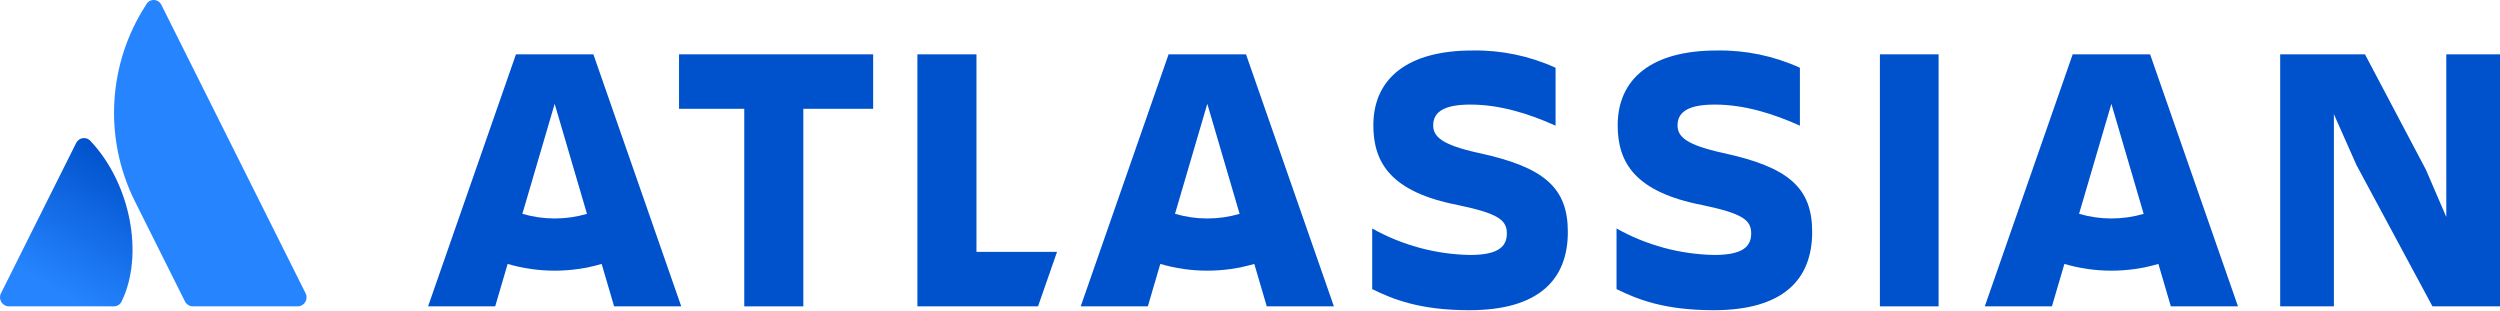
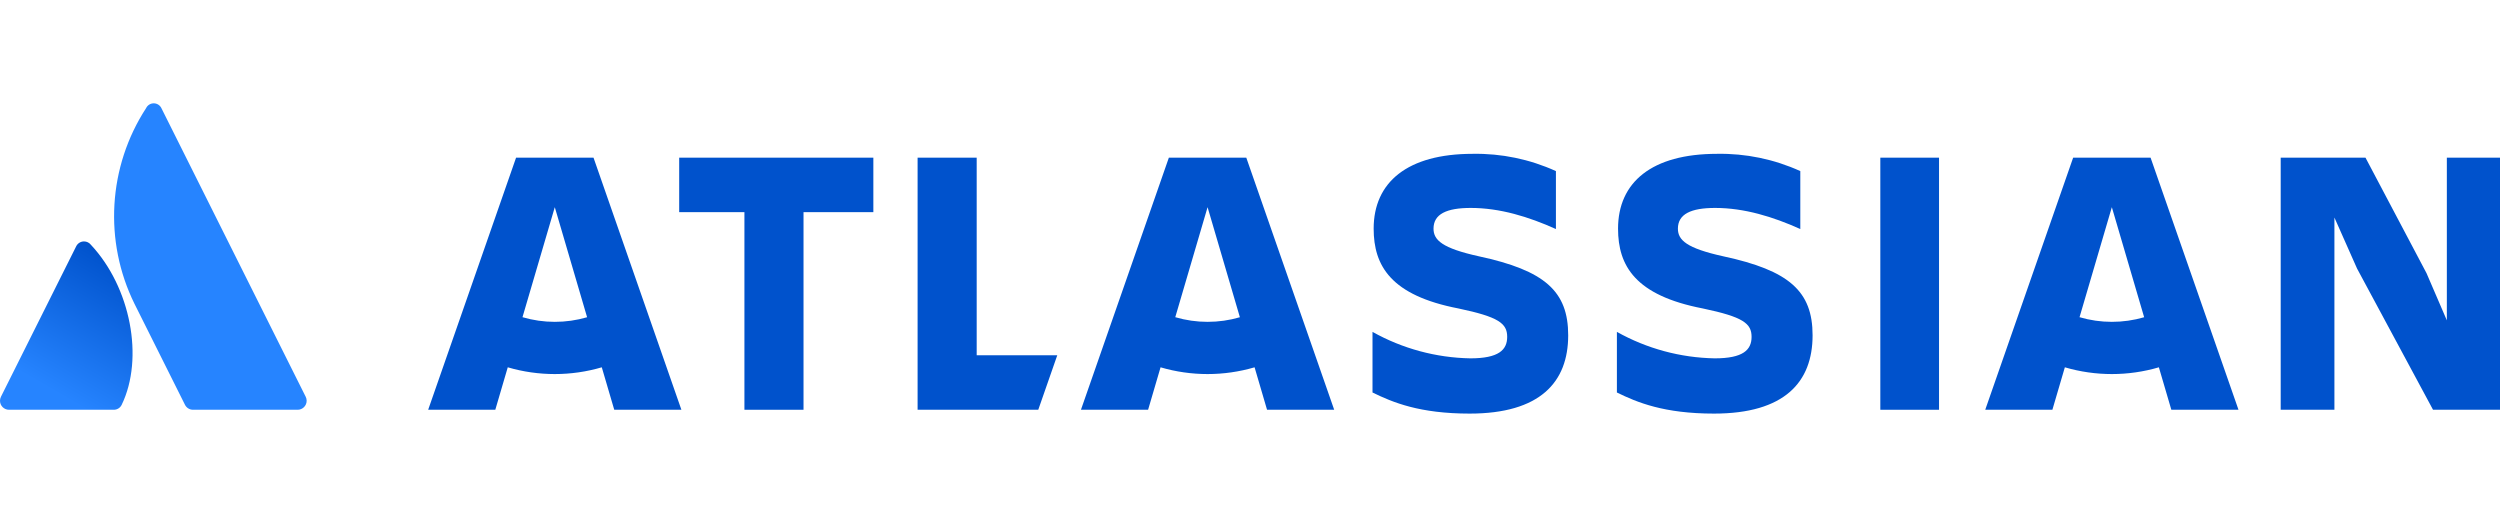
- <svg xmlns="http://www.w3.org/2000/svg" viewBox="0 0 532.119 66.025">
+ <svg xmlns="http://www.w3.org/2000/svg" width="100%" height="100%" viewBox="0 0 532 110" version="1.1" style="fill-rule:evenodd;clip-rule:evenodd;stroke-linejoin:round;stroke-miterlimit:2;">
+   <g transform="matrix(1,0,0,1,0,21.98853)">
+     <path d="M19.354,30.115C19.003,29.656 18.457,29.386 17.879,29.386C17.159,29.386 16.501,29.805 16.197,30.458L0.2,62.442C0.067,62.707 -0.002,63 -0.002,63.297C-0.002,64.346 0.861,65.209 1.91,65.209L24.185,65.209C24.913,65.226 25.585,64.81 25.895,64.152C30.7,54.223 27.788,39.126 19.354,30.115Z" style="fill:url(#_Linear1);fill-rule:nonzero;" />
+     <path d="M31.087,1.024C22.987,13.487 22.05,29.344 28.624,42.674L39.363,64.152C39.686,64.799 40.35,65.209 41.073,65.209L63.344,65.209C64.393,65.209 65.256,64.346 65.256,63.297C65.256,63 65.187,62.707 65.054,62.442C64.921,62.177 35.092,2.511 34.339,1.012C34.037,0.393 33.405,-0.002 32.716,-0.002C32.022,-0.002 31.387,0.398 31.087,1.024Z" style="fill:rgb(38,132,255);fill-rule:nonzero;" />
+     <path d="M292.314,26.669C292.314,34.589 295.988,40.877 310.359,43.653C318.933,45.453 320.729,46.837 320.729,49.695C320.729,52.471 318.929,54.268 312.89,54.268C305.592,54.137 298.438,52.201 292.069,48.634L292.069,61.534C296.397,63.657 302.112,66.025 312.727,66.025C327.751,66.025 333.712,59.325 333.712,49.368M333.712,49.368C333.712,39.978 328.731,35.568 314.687,32.548C306.93,30.833 305.052,29.119 305.052,26.669C305.052,23.569 307.828,22.26 312.972,22.26C319.178,22.26 325.302,24.138 331.099,26.751L331.099,14.421C325.541,11.891 319.486,10.636 313.38,10.747C299.499,10.747 292.314,16.789 292.314,26.669" style="fill:rgb(0,82,204);fill-rule:nonzero;" />
+     <path d="M485.332,11.563L485.332,65.209L496.763,65.209L496.763,24.301L501.581,35.16L517.748,65.209L532.119,65.209L532.119,11.563L520.688,11.563L520.688,46.184L516.36,36.14L503.377,11.563L485.332,11.563Z" style="fill:rgb(0,82,204);fill-rule:nonzero;" />
+     <rect x="400.133" y="11.563" width="12.493" height="53.646" style="fill:rgb(0,82,204);" />
+     <path d="M385.718,49.368C385.718,39.978 380.737,35.568 366.693,32.548C358.936,30.833 357.058,29.119 357.058,26.669C357.058,23.569 359.834,22.26 364.978,22.26C371.184,22.26 377.308,24.138 383.105,26.751L383.105,14.421C377.547,11.891 371.492,10.636 365.386,10.747C351.505,10.747 344.32,16.789 344.32,26.669C344.32,34.589 347.994,40.877 362.365,43.653C370.939,45.453 372.735,46.837 372.735,49.695C372.735,52.471 370.935,54.268 364.896,54.268C357.598,54.137 350.444,52.201 344.075,48.634L344.075,61.534C348.403,63.657 354.118,66.025 364.733,66.025C379.757,66.025 385.718,59.325 385.718,49.368" style="fill:rgb(0,82,204);fill-rule:nonzero;" />
+     <path d="M195.265,11.563L195.265,65.209L220.943,65.209L224.986,53.614L207.839,53.614L207.839,11.563L195.265,11.563Z" style="fill:rgb(0,82,204);fill-rule:nonzero;" />
+     <path d="M144.533,11.563L144.533,23.157L158.414,23.157L158.414,65.209L170.988,65.209L170.988,23.157L185.849,23.157L185.849,11.563L144.533,11.563Z" style="fill:rgb(0,82,204);fill-rule:nonzero;" />
+     <path d="M126.3,11.563L109.821,11.563L91.114,65.209L105.4,65.209L108.052,56.174C114.583,58.092 121.529,58.092 128.06,56.174L130.712,65.209L145.001,65.209L126.3,11.563ZM118.06,46.5C115.733,46.5 113.418,46.167 111.185,45.511L118.06,22.1L124.935,45.519C122.702,46.172 120.387,46.502 118.06,46.5Z" style="fill:rgb(0,82,204);fill-rule:nonzero;" />
+     <path d="M265.211,11.563L248.733,11.563L230.026,65.209L244.315,65.209L246.967,56.174C253.498,58.092 260.444,58.092 266.975,56.174L269.627,65.209L283.916,65.209L265.211,11.563ZM256.972,46.5C254.645,46.5 252.33,46.167 250.097,45.511L256.972,22.1L263.847,45.519C261.614,46.172 259.299,46.502 256.972,46.5Z" style="fill:rgb(0,82,204);fill-rule:nonzero;" />
+     <path d="M457.644,11.563L441.166,11.563L422.459,65.209L436.748,65.209L439.4,56.174C445.931,58.092 452.877,58.092 459.408,56.174L462.06,65.209L476.35,65.209L457.644,11.563ZM449.4,46.5C447.073,46.5 444.758,46.167 442.525,45.511L449.4,22.1L456.275,45.519C454.042,46.172 451.727,46.502 449.4,46.5Z" style="fill:rgb(0,82,204);fill-rule:nonzero;" />
+   </g>
  <defs>
-     <style>.cls-1{fill:url(#linear-gradient);}.cls-2{fill:#2684ff;}.cls-3{fill:#0052cc;}</style>
-     <linearGradient id="linear-gradient" x1="28.121" y1="35.051" x2="11.239" y2="64.292" gradientUnits="userSpaceOnUse">
-       <stop offset="0" stop-color="#0052cc" />
-       <stop offset="0.923" stop-color="#2684ff" />
+     <linearGradient id="_Linear1" x1="0" y1="0" x2="1" y2="0" gradientUnits="userSpaceOnUse" gradientTransform="matrix(-16.882,29.241,-29.241,-16.882,28.121,35.051)">
+       <stop offset="0" style="stop-color:rgb(0,82,204);stop-opacity:1" />
+       <stop offset="0.92" style="stop-color:rgb(38,132,255);stop-opacity:1" />
+       <stop offset="1" style="stop-color:rgb(38,132,255);stop-opacity:1" />
    </linearGradient>
  </defs>
-   <path class="cls-1" d="M19.354,30.115a1.856,1.856,0,0,0-3.157.343L.2,62.442a1.912,1.912,0,0,0,1.71,2.767H24.185a1.843,1.843,0,0,0,1.71-1.057C30.7,54.223,27.788,39.126,19.354,30.115Z" />
-   <path class="cls-2" d="M31.087,1.024a42.188,42.188,0,0,0-2.463,41.65L39.363,64.152a1.912,1.912,0,0,0,1.71,1.057H63.344a1.912,1.912,0,0,0,1.71-2.767S35.092,2.511,34.339,1.012A1.806,1.806,0,0,0,31.087,1.024Z" />
-   <path class="cls-3" d="M292.314,26.669c0,7.92,3.674,14.208,18.045,16.984,8.574,1.8,10.37,3.184,10.37,6.042,0,2.776-1.8,4.573-7.839,4.573a44.236,44.236,0,0,1-20.821-5.634v12.9c4.328,2.123,10.043,4.491,20.658,4.491,15.024,0,20.985-6.7,20.985-16.657m0,0c0-9.39-4.981-13.8-19.025-16.82-7.757-1.715-9.635-3.429-9.635-5.879,0-3.1,2.776-4.409,7.92-4.409,6.206,0,12.33,1.878,18.127,4.491V14.421a40.97,40.97,0,0,0-17.719-3.674c-13.881,0-21.066,6.042-21.066,15.922" />
-   <polygon class="cls-3" points="485.332 11.563 485.332 65.209 496.763 65.209 496.763 24.301 501.581 35.16 517.748 65.209 532.119 65.209 532.119 11.563 520.688 11.563 520.688 46.184 516.36 36.14 503.377 11.563 485.332 11.563" />
-   <rect class="cls-3" x="400.133" y="11.563" width="12.493" height="53.646" />
-   <path class="cls-3" d="M385.718,49.368c0-9.39-4.981-13.8-19.025-16.82-7.757-1.715-9.635-3.429-9.635-5.879,0-3.1,2.776-4.409,7.92-4.409,6.206,0,12.33,1.878,18.127,4.491V14.421a40.97,40.97,0,0,0-17.719-3.674c-13.881,0-21.066,6.042-21.066,15.922,0,7.92,3.674,14.208,18.045,16.984,8.574,1.8,10.37,3.184,10.37,6.042,0,2.776-1.8,4.573-7.839,4.573a44.236,44.236,0,0,1-20.821-5.634v12.9c4.328,2.123,10.043,4.491,20.658,4.491,15.024,0,20.985-6.7,20.985-16.657" />
-   <polygon class="cls-3" points="195.265 11.563 195.265 65.209 220.943 65.209 224.986 53.614 207.839 53.614 207.839 11.563 195.265 11.563" />
-   <polygon class="cls-3" points="144.533 11.563 144.533 23.157 158.414 23.157 158.414 65.209 170.988 65.209 170.988 23.157 185.849 23.157 185.849 11.563 144.533 11.563" />
-   <path class="cls-3" d="M126.3,11.563H109.821L91.114,65.209H105.4l2.652-9.035a35.508,35.508,0,0,0,20.008,0l2.652,9.035h14.289ZM118.06,46.5a24.4,24.4,0,0,1-6.875-.989L118.06,22.1l6.875,23.419A24.4,24.4,0,0,1,118.06,46.5Z" />
-   <path class="cls-3" d="M265.211,11.563H248.733L230.026,65.209h14.289l2.652-9.035a35.508,35.508,0,0,0,20.008,0l2.652,9.035h14.289ZM256.972,46.5a24.4,24.4,0,0,1-6.875-.989L256.972,22.1l6.875,23.419A24.4,24.4,0,0,1,256.972,46.5Z" />
-   <path class="cls-3" d="M457.644,11.563H441.166L422.459,65.209h14.289l2.652-9.035a35.508,35.508,0,0,0,20.008,0l2.652,9.035H476.35ZM449.4,46.5a24.4,24.4,0,0,1-6.875-.989L449.4,22.1l6.875,23.419A24.4,24.4,0,0,1,449.4,46.5Z" />
</svg>
